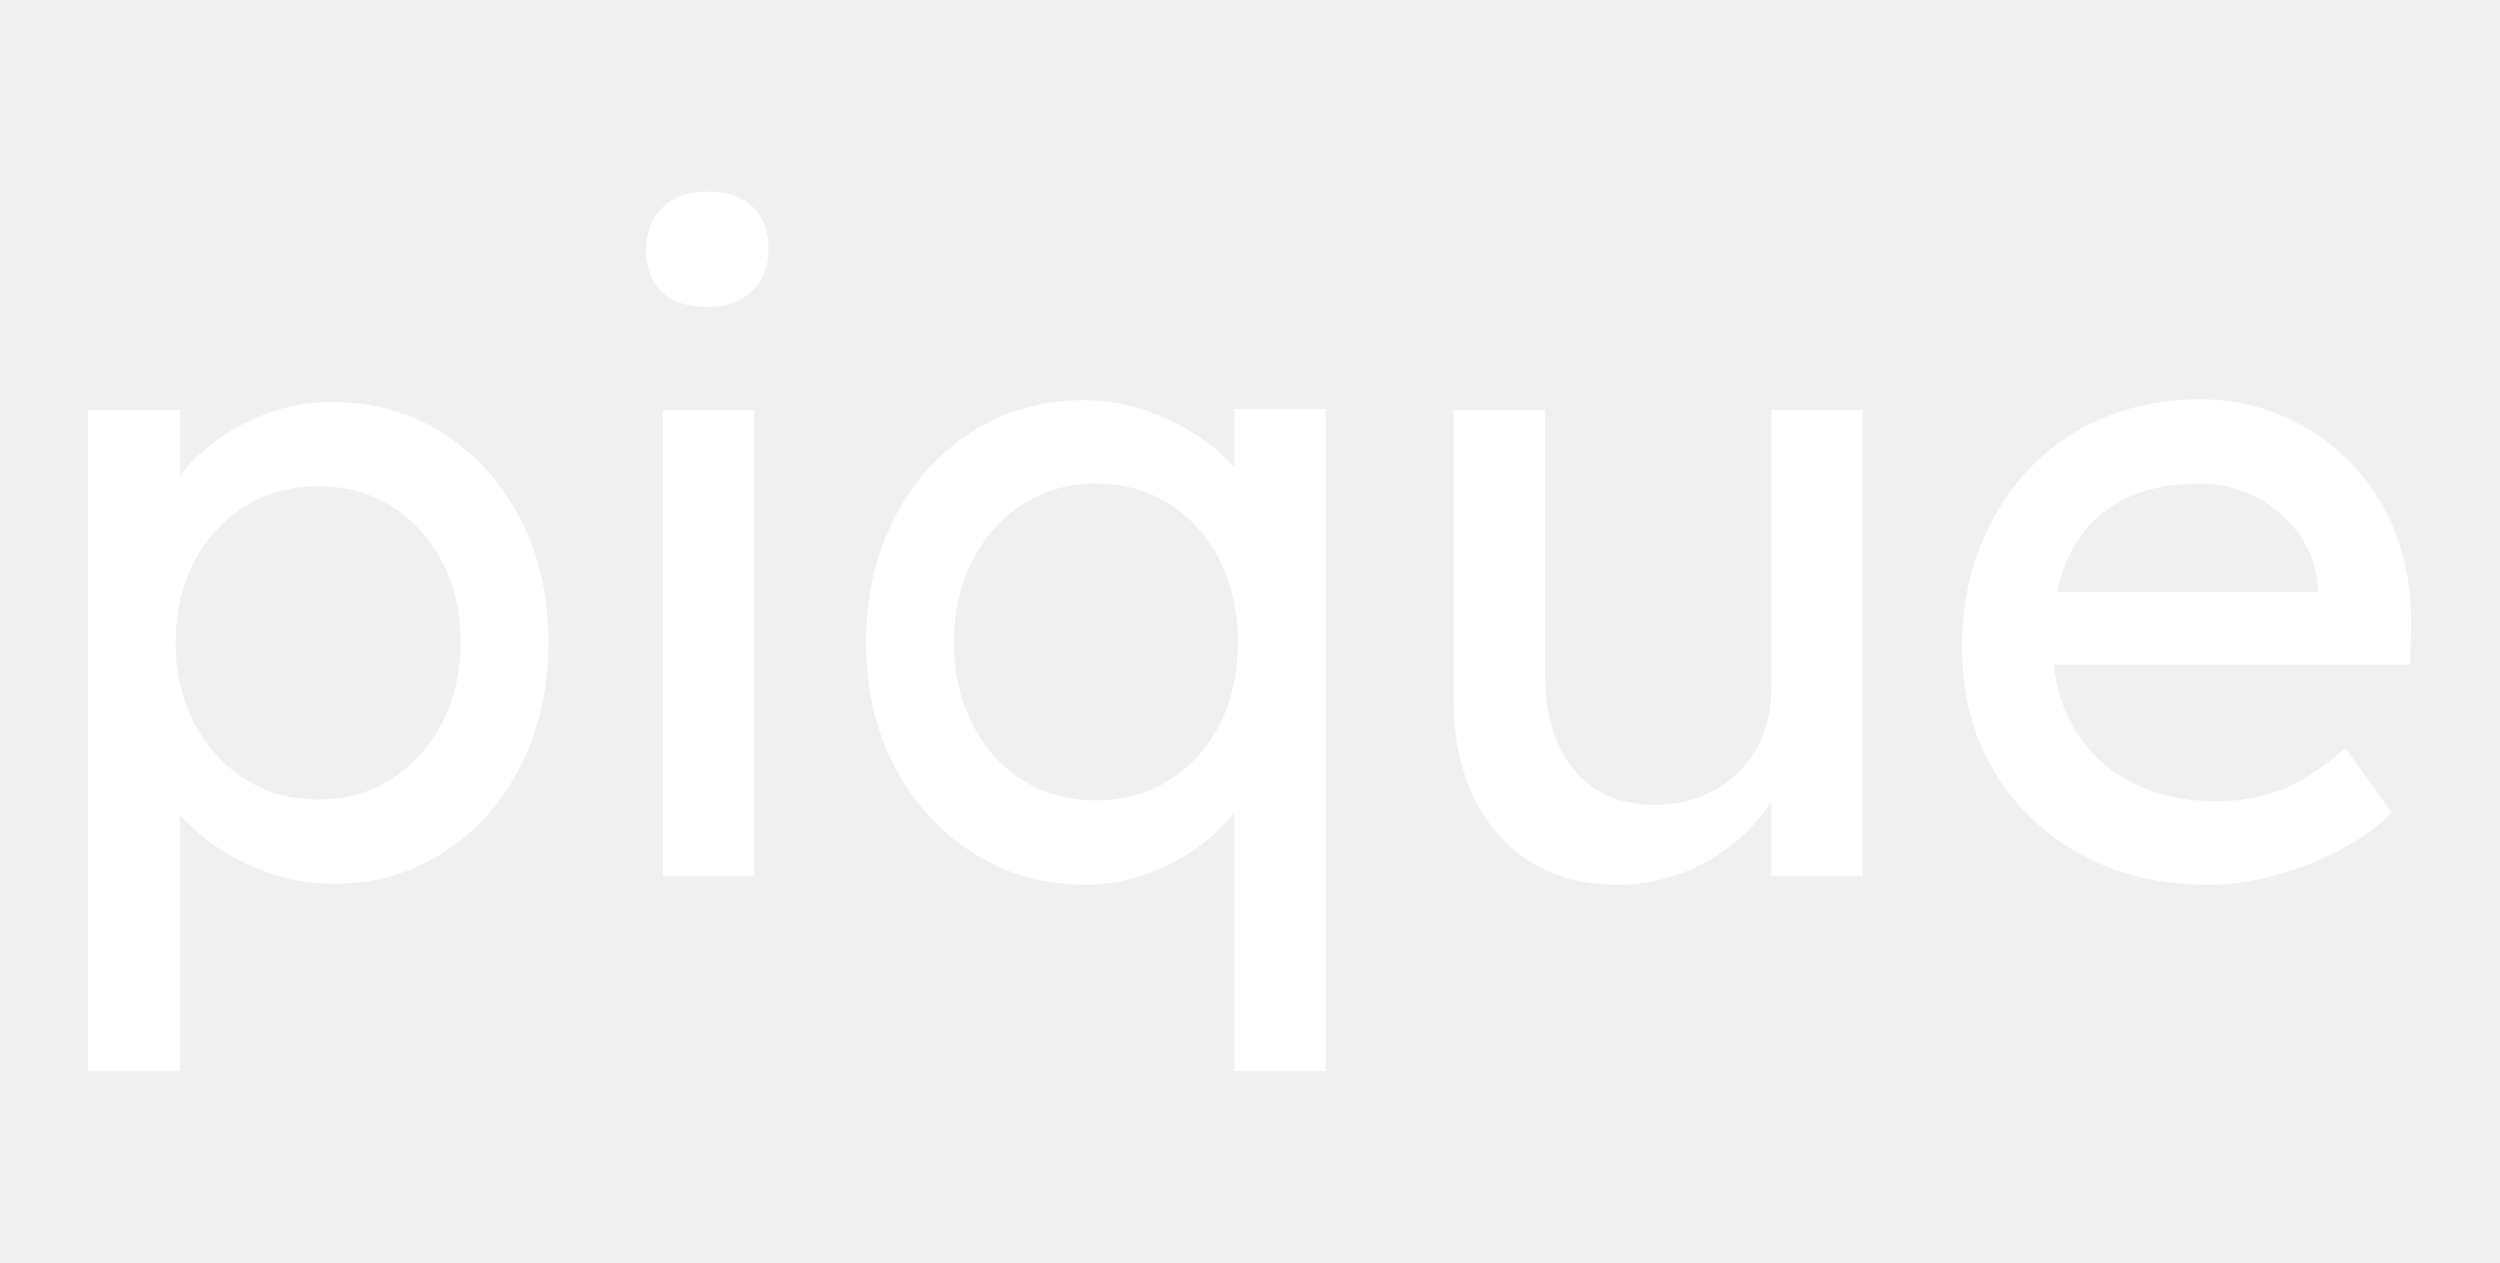
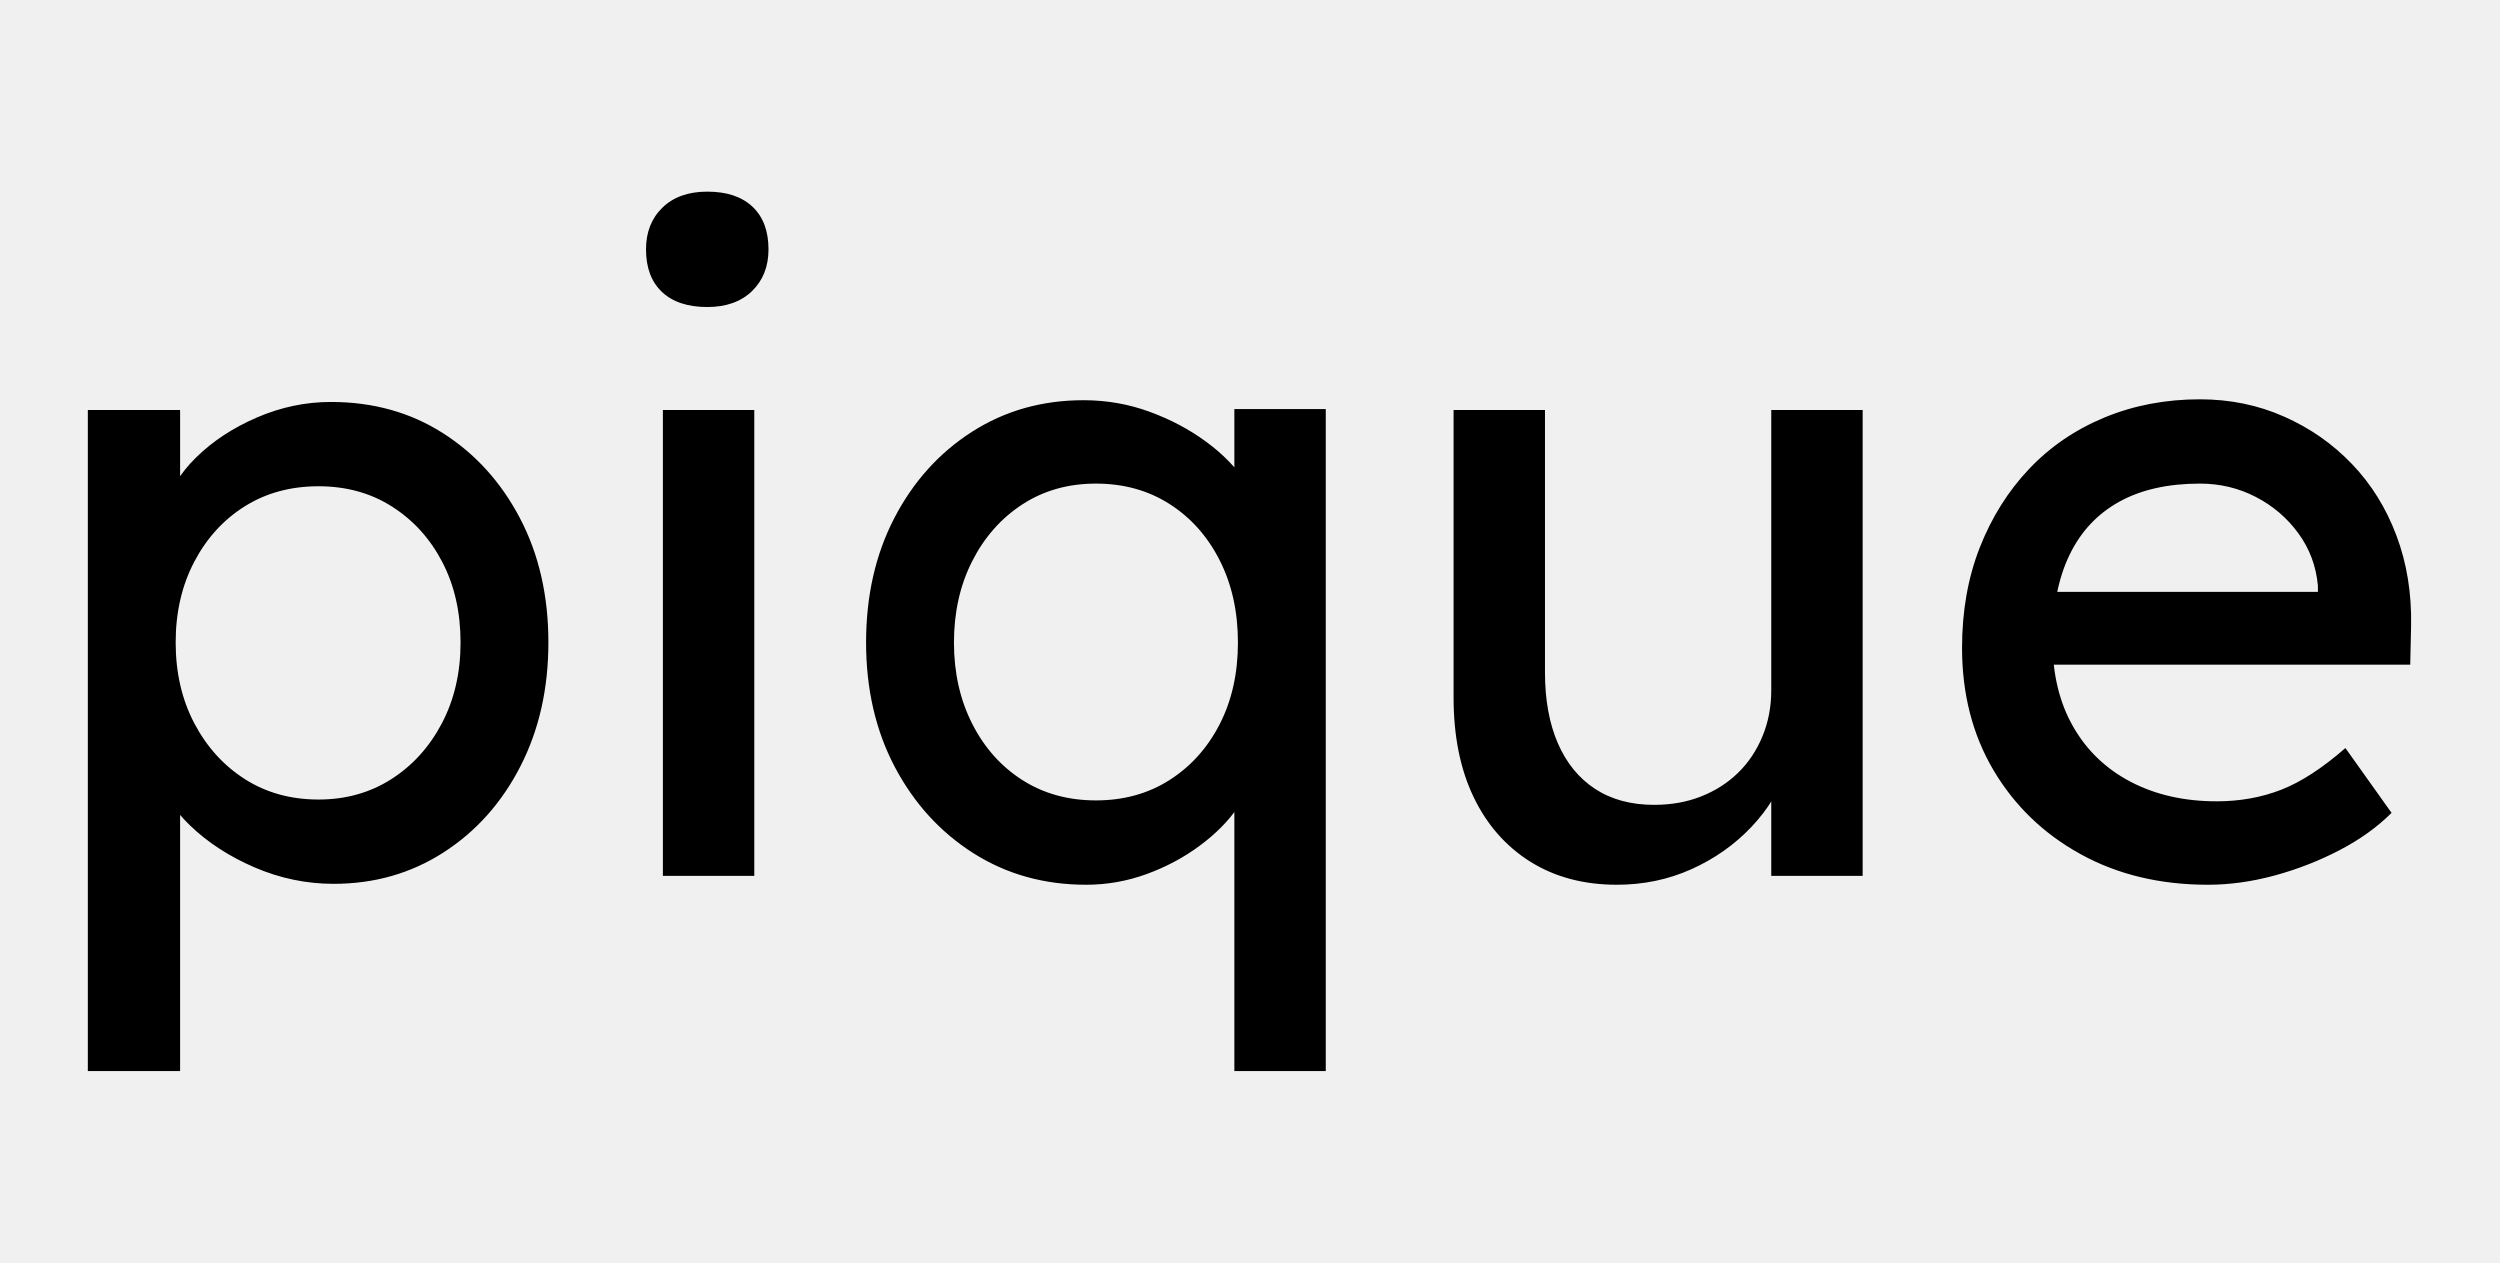
<svg xmlns="http://www.w3.org/2000/svg" version="1.1" viewBox="0.0 0.0 940.181 474.887" fill="none" stroke="none" stroke-linecap="square" stroke-miterlimit="10">
  <clipPath id="p.0">
    <path d="m0 0l940.181 0l0 474.887l-940.181 0l0 -474.887z" clip-rule="nonzero" />
  </clipPath>
  <g clip-path="url(#p.0)">
    <path fill="#000000" fill-opacity="0.0" d="m0 0l940.181 0l0 474.887l-940.181 0z" fill-rule="evenodd" />
    <path fill="#000000" fill-opacity="0.0" d="m0 0l960.0 0l0 552.0l-960.0 0z" fill-rule="evenodd" />
-     <path fill="#ffffff" d="m33.031 402.807l0 -248.625l34.703 0l0 40.047l-5.344 -3.016q2.016 -10.0 11.359 -19.172q9.344 -9.188 22.859 -15.031q13.516 -5.844 27.859 -5.844q23.703 0 42.047 11.688q18.359 11.672 29.031 32.031q10.688 20.359 10.688 46.734q0 26.031 -10.516 46.562q-10.5 20.516 -28.859 32.359q-18.359 11.844 -41.391 11.844q-15.344 0 -29.703 -6.172q-14.344 -6.172 -24.359 -15.844q-10.016 -9.688 -12.344 -20.031l8.672 -4.672l0 117.141l-34.703 0zm86.766 -102.125q15.359 0 27.375 -7.672q12.016 -7.672 19.016 -21.016q7.016 -13.359 7.016 -30.375q0 -17.031 -6.844 -30.203q-6.844 -13.188 -18.859 -20.859q-12.016 -7.688 -27.703 -7.688q-15.688 0 -27.703 7.516q-12.016 7.516 -19.031 20.859q-7.0 13.344 -7.0 30.375q0 17.016 7.0 30.375q7.016 13.344 19.031 21.016q12.016 7.672 27.703 7.672zm129.493 28.703l0 -175.203l34.375 0l0 175.203l-34.375 0zm16.688 -213.922q-11.016 0 -17.031 -5.672q-6.0 -5.672 -6.0 -16.016q0 -9.688 6.172 -15.688q6.172 -6.016 16.859 -6.016q11.016 0 17.016 5.672q6.016 5.672 6.016 16.031q0 9.672 -6.188 15.688q-6.172 6.0 -16.844 6.0zm198.231 287.344l0 -115.141l6.688 0q0 8.016 -5.344 15.859q-5.344 7.844 -14.359 14.516q-9.0 6.672 -20.016 10.688q-11.016 4.0 -22.703 4.0q-23.688 0 -42.375 -11.844q-18.688 -11.859 -29.547 -32.375q-10.844 -20.531 -10.844 -46.891q0 -26.375 10.672 -46.891q10.688 -20.531 29.203 -32.375q18.531 -11.844 41.891 -11.844q13.016 0 24.859 4.344q11.859 4.328 21.359 11.344q9.516 7.0 15.016 15.516q5.516 8.5 5.516 17.188l-10.016 0.656l0 -45.719l34.375 0l0 248.969l-34.375 0zm-52.062 -101.797q15.688 0 27.703 -7.672q12.016 -7.672 18.859 -21.016q6.844 -13.359 6.844 -30.703q0 -17.359 -6.844 -30.875q-6.844 -13.516 -18.859 -21.188q-12.016 -7.688 -27.703 -7.688q-15.688 0 -27.703 7.844q-12.0 7.844 -18.844 21.359q-6.844 13.516 -6.844 30.547q0 17.016 6.844 30.531q6.844 13.516 18.844 21.188q12.016 7.672 27.703 7.672zm195.909 31.719q-18.688 0 -32.547 -8.672q-13.844 -8.688 -21.359 -24.375q-7.5 -15.688 -7.5 -37.375l0 -108.125l34.375 0l0 98.781q0 15.344 4.828 26.531q4.844 11.172 14.016 17.188q9.188 6.0 22.203 6.0q9.672 0 17.688 -3.172q8.016 -3.172 13.844 -8.844q5.844 -5.672 9.172 -13.672q3.344 -8.016 3.344 -17.359l0 -105.453l34.375 0l0 175.203l-34.375 0l0 -36.703l6.016 -4.016q-4.0 12.344 -13.516 22.359q-9.516 10.016 -22.531 15.859q-13.016 5.844 -28.031 5.844zm222.269 0q-27.031 0 -47.891 -11.516q-20.859 -11.516 -32.719 -31.531q-11.844 -20.031 -11.844 -46.062q0 -20.703 6.672 -37.719q6.688 -17.016 18.531 -29.531q11.844 -12.516 28.359 -19.359q16.531 -6.844 35.891 -6.844q17.016 0 31.688 6.516q14.688 6.5 25.531 17.859q10.859 11.344 16.688 26.859q5.844 15.516 5.516 33.875l-0.328 14.688l-143.172 0l-7.688 -27.375l121.156 0l-5.016 5.672l0 -8.0q-1.0 -11.016 -7.344 -19.688q-6.328 -8.688 -16.016 -13.688q-9.672 -5.016 -21.016 -5.016q-18.031 0 -30.375 6.844q-12.344 6.844 -18.688 20.031q-6.344 13.172 -6.344 32.531q0 18.359 7.672 31.875q7.672 13.516 21.688 20.859q14.031 7.344 32.375 7.344q13.016 0 24.188 -4.328q11.188 -4.344 24.203 -15.703l17.359 24.375q-8.016 8.0 -19.531 14.016q-11.5 6.0 -24.359 9.516q-12.844 3.5 -25.188 3.5z" fill-rule="nonzero" />
+     <path fill="#000000" d="m33.031 402.807l0 -248.625l34.703 0l0 40.047l-5.344 -3.016q2.016 -10.0 11.359 -19.172q9.344 -9.188 22.859 -15.031q13.516 -5.844 27.859 -5.844q23.703 0 42.047 11.688q18.359 11.672 29.031 32.031q10.688 20.359 10.688 46.734q0 26.031 -10.516 46.562q-10.5 20.516 -28.859 32.359q-18.359 11.844 -41.391 11.844q-15.344 0 -29.703 -6.172q-14.344 -6.172 -24.359 -15.844q-10.016 -9.688 -12.344 -20.031l8.672 -4.672l0 117.141l-34.703 0zm86.766 -102.125q15.359 0 27.375 -7.672q12.016 -7.672 19.016 -21.016q7.016 -13.359 7.016 -30.375q0 -17.031 -6.844 -30.203q-6.844 -13.188 -18.859 -20.859q-12.016 -7.688 -27.703 -7.688q-15.688 0 -27.703 7.516q-12.016 7.516 -19.031 20.859q-7.0 13.344 -7.0 30.375q0 17.016 7.0 30.375q7.016 13.344 19.031 21.016q12.016 7.672 27.703 7.672zm129.493 28.703l0 -175.203l34.375 0l0 175.203l-34.375 0zm16.688 -213.922q-11.016 0 -17.031 -5.672q-6.0 -5.672 -6.0 -16.016q0 -9.688 6.172 -15.688q6.172 -6.016 16.859 -6.016q11.016 0 17.016 5.672q6.016 5.672 6.016 16.031q0 9.672 -6.188 15.688q-6.172 6.0 -16.844 6.0zm198.231 287.344l0 -115.141l6.688 0q0 8.016 -5.344 15.859q-5.344 7.844 -14.359 14.516q-9.0 6.672 -20.016 10.688q-11.016 4.0 -22.703 4.0q-23.688 0 -42.375 -11.844q-18.688 -11.859 -29.547 -32.375q-10.844 -20.531 -10.844 -46.891q0 -26.375 10.672 -46.891q10.688 -20.531 29.203 -32.375q18.531 -11.844 41.891 -11.844q13.016 0 24.859 4.344q11.859 4.328 21.359 11.344q9.516 7.0 15.016 15.516q5.516 8.5 5.516 17.188l-10.016 0.656l0 -45.719l34.375 0l0 248.969l-34.375 0zm-52.062 -101.797q15.688 0 27.703 -7.672q12.016 -7.672 18.859 -21.016q6.844 -13.359 6.844 -30.703q0 -17.359 -6.844 -30.875q-6.844 -13.516 -18.859 -21.188q-12.016 -7.688 -27.703 -7.688q-15.688 0 -27.703 7.844q-12.0 7.844 -18.844 21.359q-6.844 13.516 -6.844 30.547q0 17.016 6.844 30.531q6.844 13.516 18.844 21.188q12.016 7.672 27.703 7.672zm195.909 31.719q-18.688 0 -32.547 -8.672q-13.844 -8.688 -21.359 -24.375q-7.5 -15.688 -7.5 -37.375l0 -108.125l34.375 0l0 98.781q0 15.344 4.828 26.531q4.844 11.172 14.016 17.188q9.188 6.0 22.203 6.0q9.672 0 17.688 -3.172q8.016 -3.172 13.844 -8.844q5.844 -5.672 9.172 -13.672q3.344 -8.016 3.344 -17.359l0 -105.453l34.375 0l0 175.203l-34.375 0l0 -36.703l6.016 -4.016q-4.0 12.344 -13.516 22.359q-9.516 10.016 -22.531 15.859q-13.016 5.844 -28.031 5.844zm222.269 0q-27.031 0 -47.891 -11.516q-20.859 -11.516 -32.719 -31.531q-11.844 -20.031 -11.844 -46.062q0 -20.703 6.672 -37.719q6.688 -17.016 18.531 -29.531q11.844 -12.516 28.359 -19.359q16.531 -6.844 35.891 -6.844q17.016 0 31.688 6.516q14.688 6.5 25.531 17.859q10.859 11.344 16.688 26.859q5.844 15.516 5.516 33.875l-0.328 14.688l-143.172 0l-7.688 -27.375l121.156 0l-5.016 5.672l0 -8.0q-1.0 -11.016 -7.344 -19.688q-6.328 -8.688 -16.016 -13.688q-9.672 -5.016 -21.016 -5.016q-18.031 0 -30.375 6.844q-12.344 6.844 -18.688 20.031q-6.344 13.172 -6.344 32.531q0 18.359 7.672 31.875q7.672 13.516 21.688 20.859q14.031 7.344 32.375 7.344q13.016 0 24.188 -4.328q11.188 -4.344 24.203 -15.703l17.359 24.375q-8.016 8.0 -19.531 14.016q-11.5 6.0 -24.359 9.516q-12.844 3.5 -25.188 3.5z" fill-rule="nonzero" />
  </g>
</svg>
